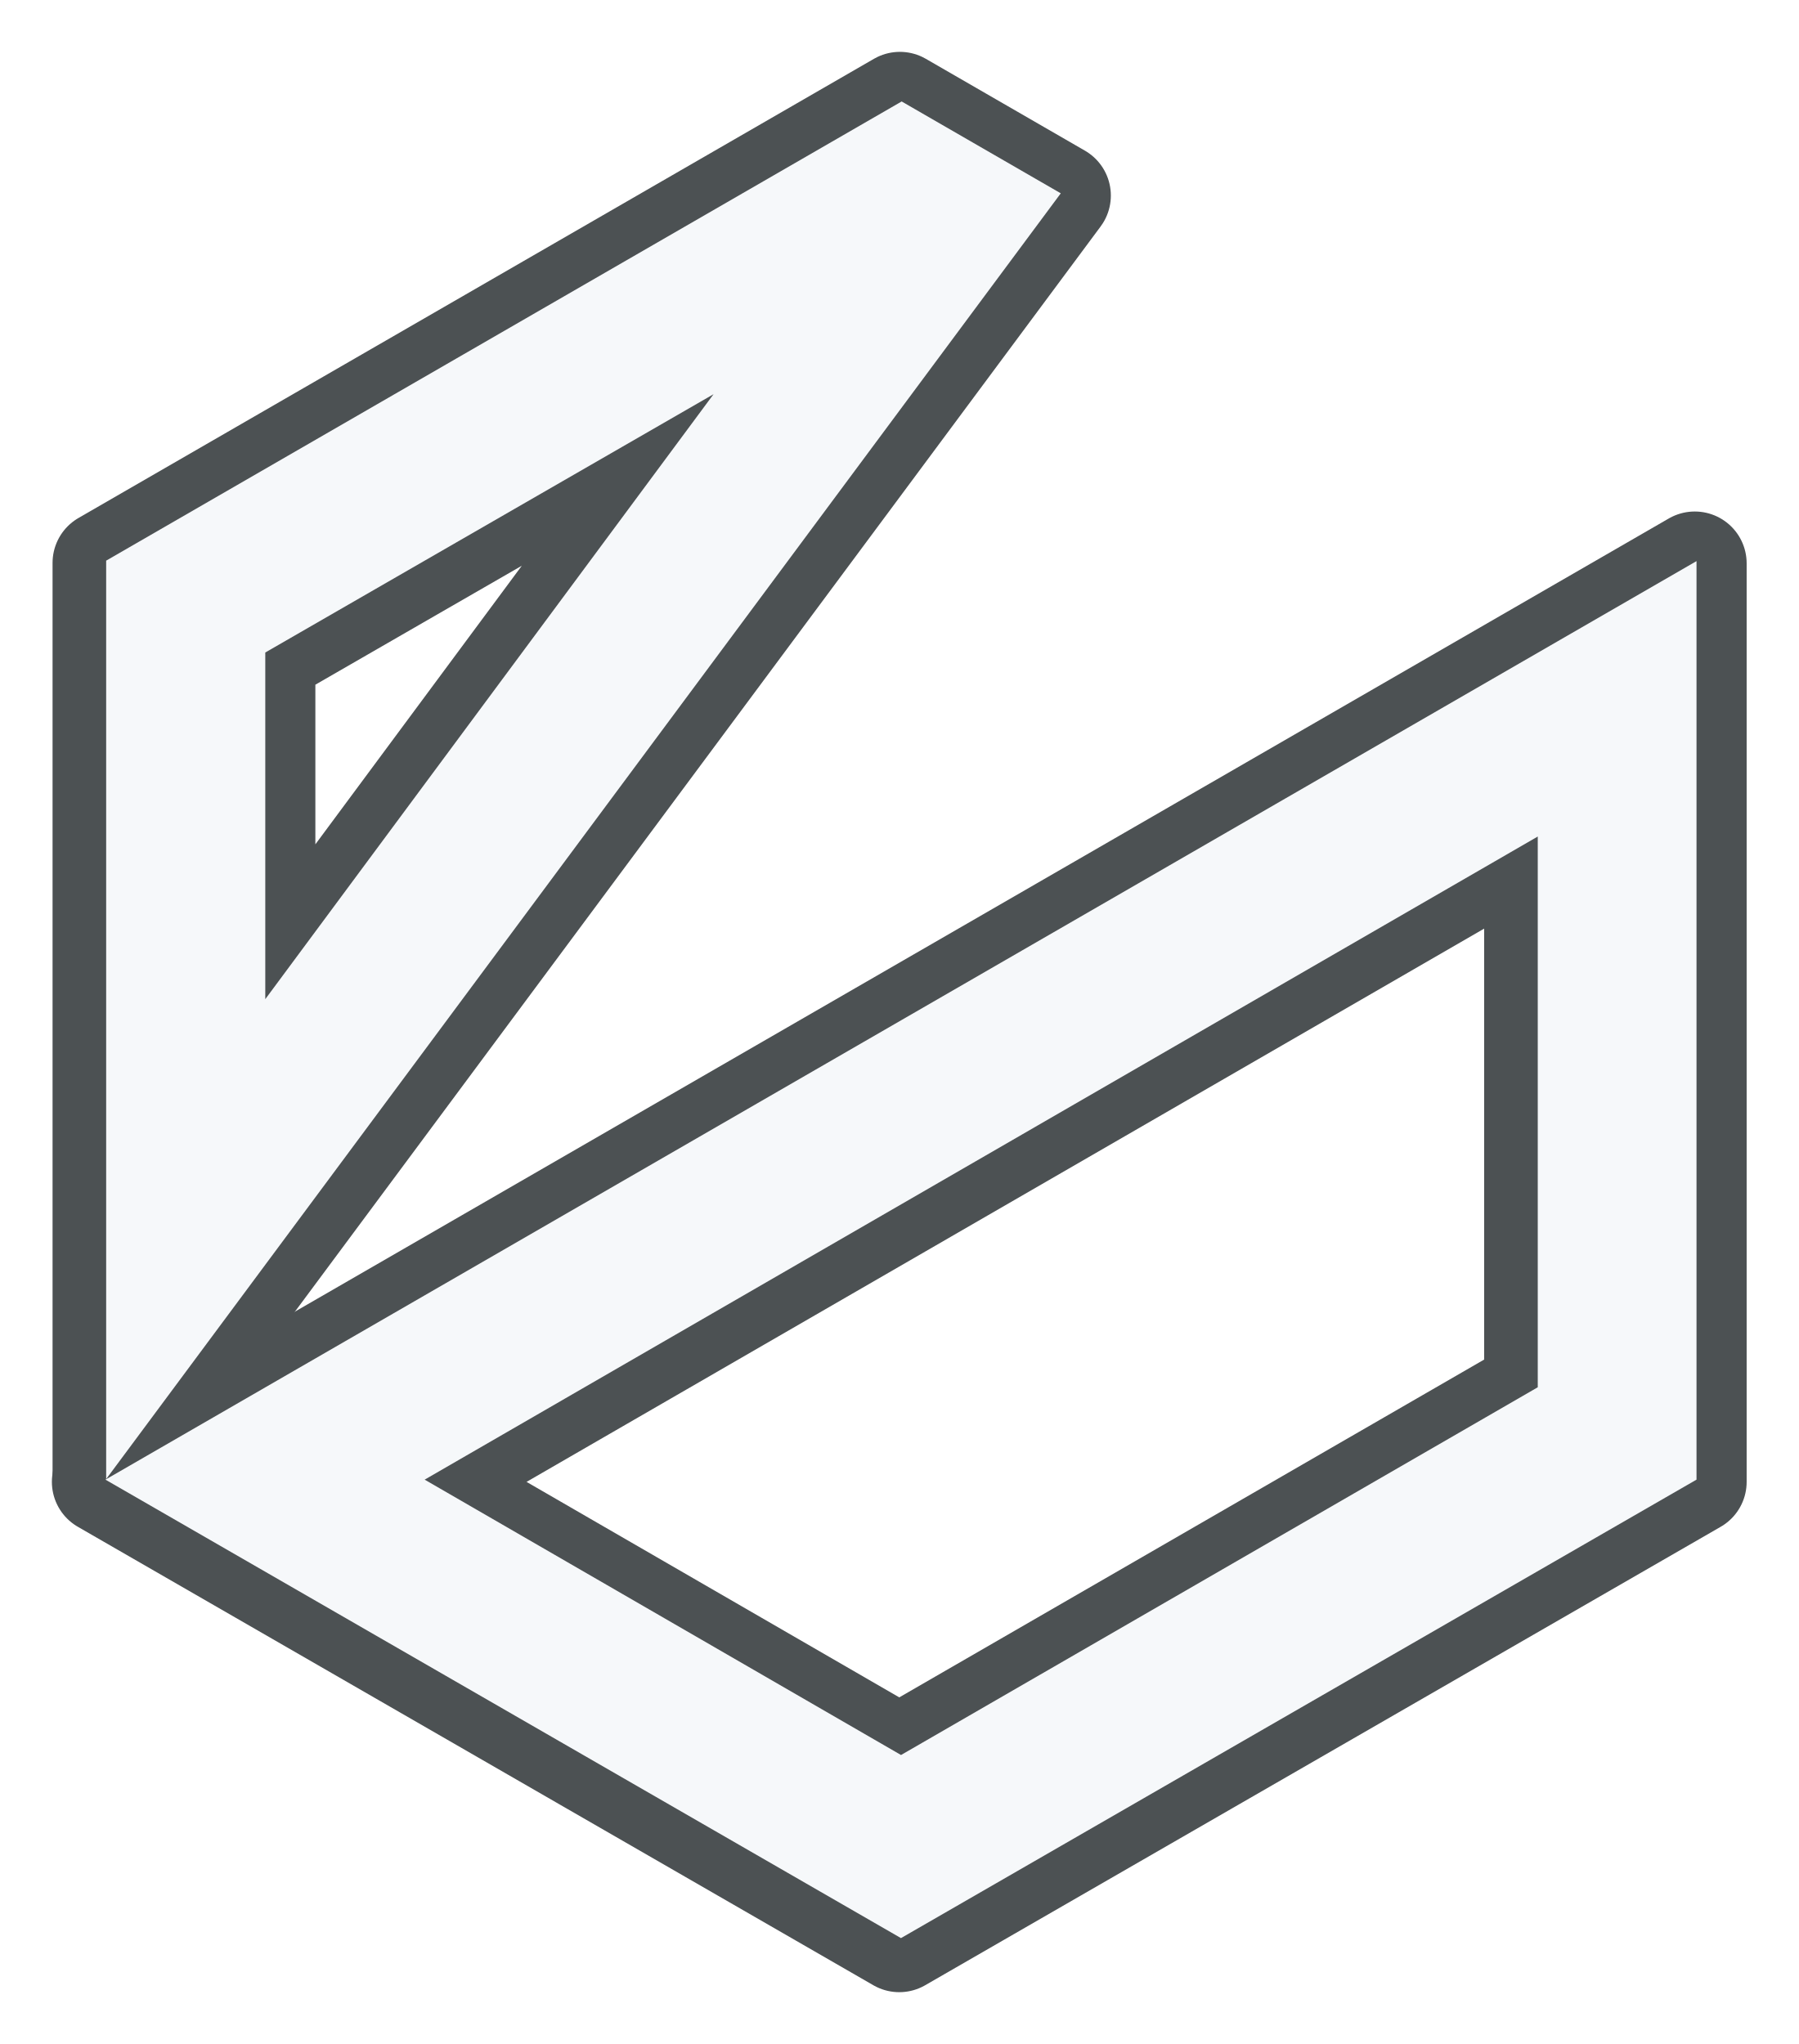
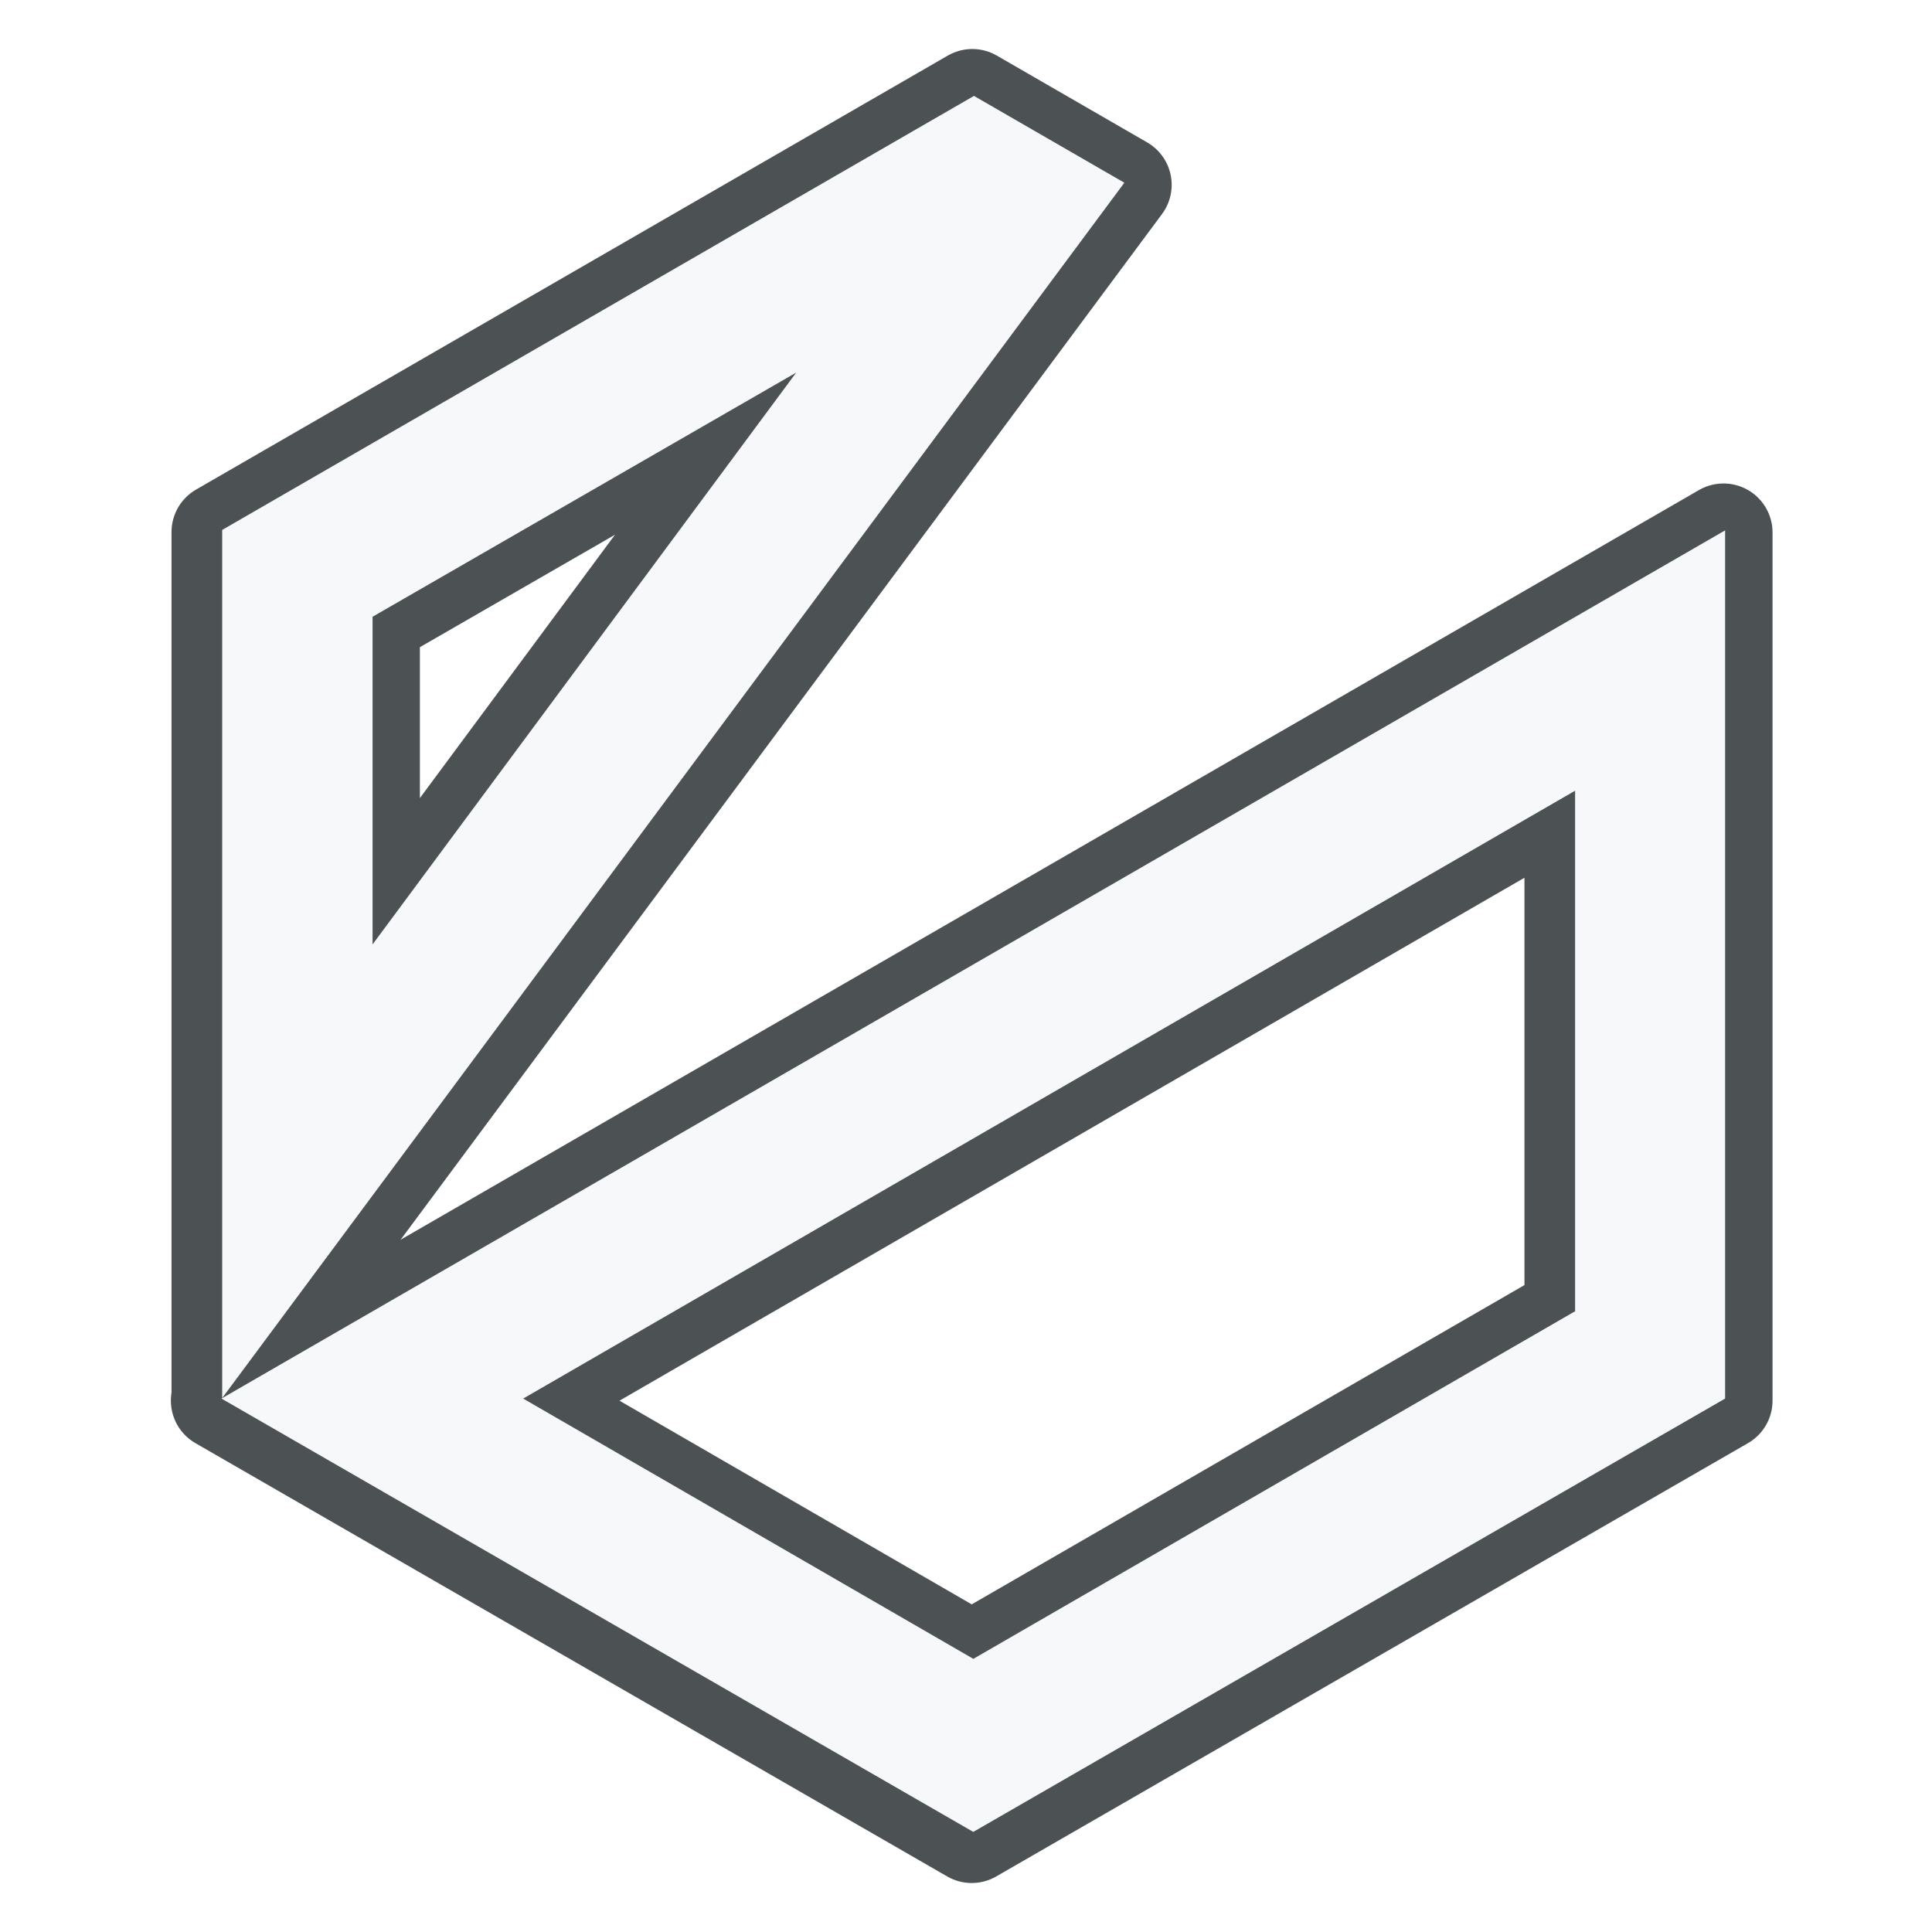
- <svg xmlns="http://www.w3.org/2000/svg" width="34.687" height="39.43" id="svg3031" version="1.1">
+ <svg xmlns="http://www.w3.org/2000/svg" width="39.43" height="39.43" id="svg3031" version="1.1">
  <defs id="defs3033" />
  <g id="layer1" transform="translate(-82.18033,-39.81572)">
-     <g id="g3854" style="fill:none;stroke:#4c5153;stroke-opacity:1">
+     <g id="g3854" style="fill:none;stroke:#4c5153;stroke-opacity:1" transform="translate(2.486789,0)">
      <path id="path3052" style="fill:none;stroke:#4c5153;stroke-width:2;stroke-linejoin:round;stroke-miterlimit:4;stroke-opacity:1;stroke-dasharray:none" d="m 87.263,52.446 0,6.687 8.646,-11.67 z m -3.069,15.945 0,-17.717 15.343,-8.858 3.069,1.772 z" />
      <path style="fill:none;stroke:#4c5153;stroke-width:2;stroke-linejoin:round;stroke-miterlimit:4;stroke-opacity:1;stroke-dasharray:none" d="m 114.868,50.683 -30.687,17.719 15.344,8.844 15.344,-8.844 0,-17.719 z m -3.062,5.312 0,10.625 -12.281,7.094 -9.187,-5.312 21.469,-12.406 z" id="path3054" />
    </g>
  </g>
  <g id="layer2" style="display:inline" transform="translate(-82.18033,-39.81572)">
-     <path id="path3975" style="fill:#f6f8fa;fill-opacity:1;stroke:none" d="m 87.297,52.403 0,6.687 8.646,-11.67 z m -3.069,15.945 0,-17.717 15.343,-8.858 3.069,1.772 z" />
-     <path style="fill:#f6f8fa;fill-opacity:1;stroke:none" d="m 114.902,50.64 -30.688,17.719 15.344,8.844 15.344,-8.844 0,-17.719 z m -3.062,5.312 0,10.625 -12.281,7.094 -9.188,-5.312 21.469,-12.406 z" id="path3977" />
+     <path id="path3975" style="fill:#f6f8fa;fill-opacity:1;stroke:none" d="m 89.784,52.403 0,6.687 8.646,-11.67 z m -3.069,15.945 0,-17.717 15.343,-8.858 3.069,1.772 z" />
+     <path style="fill:#f6f8fa;fill-opacity:1;stroke:none" d="m 117.388,50.64 -30.688,17.719 15.344,8.844 15.344,-8.844 0,-17.719 z m -3.062,5.312 0,10.625 -12.281,7.094 -9.187,-5.312 21.469,-12.406 z" id="path3977" />
  </g>
</svg>
